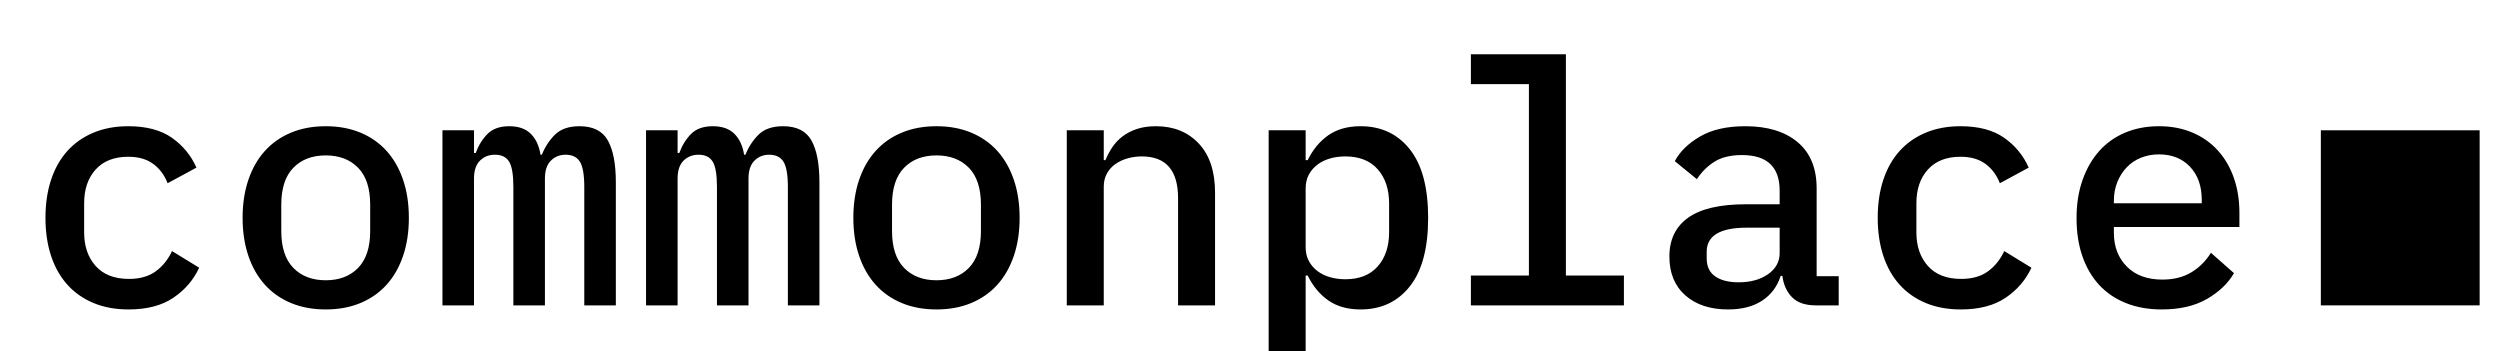
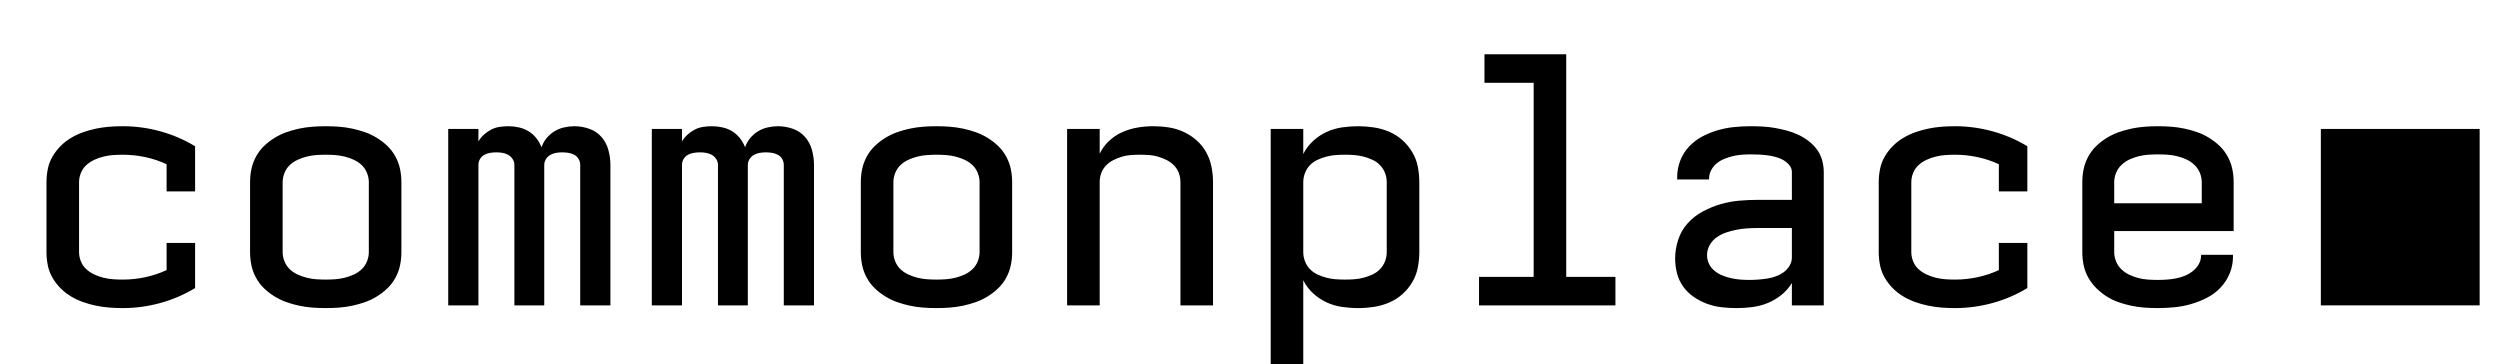
- <svg xmlns="http://www.w3.org/2000/svg" viewBox="0 0 736.8 103.2" role="img" aria-label="commonplace">
-   <path fill="currentColor" d="M37.90 91.20L37.90 91.20Q32.10 91.20 27.55 89.30Q23 87.40 19.85 83.90Q16.70 80.40 15.05 75.40Q13.40 70.40 13.40 64.20L13.40 64.20Q13.40 58 15.05 53Q16.70 48 19.85 44.50Q23 41 27.55 39.10Q32.10 37.20 37.80 37.20L37.80 37.20Q45.80 37.20 50.65 40.60Q55.50 44 57.90 49.40L57.90 49.40L49.40 54Q48 50.40 45.15 48.30Q42.30 46.20 37.80 46.20L37.80 46.20Q31.60 46.20 28.20 49.95Q24.80 53.70 24.80 59.90L24.80 59.90L24.80 68.50Q24.80 74.60 28.20 78.40Q31.60 82.20 38 82.20L38 82.20Q42.80 82.20 45.85 80Q48.90 77.80 50.70 74L50.70 74L58.70 78.90Q56.20 84.30 51.10 87.75Q46 91.20 37.90 91.20ZM96 91.20L96 91.20Q90.30 91.20 85.75 89.30Q81.20 87.40 78.05 83.90Q74.90 80.40 73.20 75.40Q71.50 70.40 71.50 64.20L71.50 64.20Q71.50 58 73.20 53Q74.90 48 78.05 44.50Q81.20 41 85.75 39.10Q90.30 37.20 96 37.20L96 37.20Q101.70 37.20 106.25 39.10Q110.80 41 113.95 44.50Q117.10 48 118.80 53Q120.50 58 120.50 64.20L120.50 64.20Q120.50 70.40 118.80 75.40Q117.10 80.40 113.95 83.90Q110.80 87.40 106.25 89.30Q101.70 91.20 96 91.20ZM96 82.60L96 82.60Q102 82.60 105.55 78.95Q109.10 75.30 109.10 68.10L109.10 68.10L109.10 60.30Q109.10 53.10 105.55 49.45Q102 45.80 96 45.80L96 45.80Q90 45.80 86.45 49.45Q82.90 53.10 82.90 60.30L82.90 60.30L82.90 68.10Q82.90 75.30 86.45 78.95Q90 82.60 96 82.60ZM139.70 90L130.40 90L130.40 38.40L139.70 38.40L139.70 45.10L140.20 45.10Q141.40 41.80 143.65 39.50Q145.90 37.20 150.10 37.20L150.10 37.20Q154.20 37.20 156.45 39.45Q158.70 41.70 159.30 45.60L159.30 45.60L159.70 45.60Q161.10 42.10 163.60 39.65Q166.10 37.20 170.80 37.20L170.80 37.20Q176.80 37.20 179.15 41.40Q181.50 45.60 181.50 53.70L181.50 53.70L181.50 90L172.20 90L172.20 55.10Q172.20 49.70 170.90 47.65Q169.60 45.60 166.70 45.60L166.70 45.60Q164.10 45.60 162.35 47.35Q160.60 49.10 160.60 52.60L160.60 52.60L160.60 90L151.30 90L151.30 55.10Q151.30 49.70 150.05 47.65Q148.80 45.60 145.90 45.60L145.90 45.60Q143.20 45.60 141.45 47.35Q139.70 49.10 139.70 52.60L139.70 52.60L139.70 90ZM199.70 90L190.40 90L190.40 38.40L199.70 38.40L199.70 45.10L200.20 45.10Q201.40 41.80 203.65 39.50Q205.90 37.20 210.10 37.20L210.10 37.20Q214.20 37.20 216.45 39.45Q218.70 41.70 219.30 45.60L219.30 45.60L219.70 45.60Q221.10 42.10 223.60 39.65Q226.10 37.20 230.80 37.20L230.80 37.20Q236.80 37.20 239.15 41.40Q241.50 45.60 241.50 53.70L241.50 53.70L241.50 90L232.20 90L232.20 55.10Q232.20 49.70 230.90 47.65Q229.60 45.60 226.70 45.60L226.70 45.60Q224.10 45.60 222.35 47.35Q220.60 49.10 220.60 52.60L220.60 52.60L220.60 90L211.30 90L211.30 55.10Q211.30 49.70 210.05 47.65Q208.80 45.60 205.90 45.60L205.90 45.60Q203.20 45.60 201.45 47.35Q199.70 49.10 199.70 52.60L199.70 52.60L199.70 90ZM276 91.20L276 91.20Q270.30 91.20 265.75 89.30Q261.20 87.40 258.05 83.90Q254.90 80.40 253.20 75.40Q251.50 70.40 251.50 64.20L251.50 64.20Q251.50 58 253.20 53Q254.90 48 258.05 44.50Q261.20 41 265.75 39.10Q270.30 37.20 276 37.20L276 37.20Q281.70 37.20 286.25 39.10Q290.80 41 293.95 44.50Q297.10 48 298.80 53Q300.50 58 300.50 64.20L300.50 64.20Q300.50 70.40 298.80 75.40Q297.10 80.40 293.95 83.90Q290.80 87.40 286.25 89.30Q281.70 91.20 276 91.20ZM276 82.60L276 82.60Q282 82.60 285.55 78.95Q289.10 75.30 289.10 68.10L289.10 68.10L289.10 60.30Q289.10 53.10 285.55 49.45Q282 45.80 276 45.80L276 45.80Q270 45.80 266.45 49.45Q262.90 53.10 262.90 60.30L262.90 60.30L262.90 68.10Q262.90 75.30 266.45 78.95Q270 82.60 276 82.60ZM325.30 90L314.40 90L314.40 38.40L325.30 38.40L325.30 47.20L325.80 47.20Q326.60 45.20 327.85 43.35Q329.10 41.50 330.90 40.15Q332.70 38.80 335.10 38Q337.50 37.20 340.70 37.20L340.70 37.20Q348.50 37.20 353.30 42.30Q358.10 47.40 358.10 56.80L358.10 56.80L358.10 90L347.20 90L347.20 58.40Q347.20 46.10 336.50 46.10L336.50 46.10Q334.40 46.10 332.40 46.65Q330.40 47.20 328.80 48.30Q327.20 49.40 326.25 51.10Q325.30 52.80 325.30 55L325.30 55L325.30 90ZM373.90 110L373.90 38.40L384.80 38.40L384.80 47.20L385.40 47.20Q387.70 42.50 391.50 39.85Q395.30 37.20 401 37.20L401 37.20Q410.10 37.20 415.50 44Q420.90 50.80 420.90 64.20L420.90 64.20Q420.90 77.60 415.50 84.40Q410.10 91.20 401 91.20L401 91.20Q395.30 91.20 391.50 88.55Q387.70 85.90 385.40 81.20L385.40 81.20L384.80 81.20L384.80 110L373.90 110ZM396.50 82.30L396.50 82.30Q402.70 82.30 406.05 78.50Q409.40 74.70 409.40 68.40L409.40 68.40L409.40 60Q409.40 53.70 406.05 49.90Q402.70 46.10 396.50 46.10L396.50 46.10Q394.10 46.10 392 46.70Q389.90 47.30 388.30 48.50Q386.70 49.70 385.75 51.45Q384.80 53.20 384.80 55.60L384.80 55.60L384.80 72.80Q384.80 75.20 385.75 76.95Q386.70 78.70 388.30 79.90Q389.90 81.10 392 81.70Q394.10 82.30 396.50 82.30ZM433.50 90L433.50 81.20L450.60 81.20L450.60 24.80L433.50 24.80L433.50 16L461.50 16L461.50 81.20L478.60 81.20L478.60 90L433.50 90ZM541.90 90L535.20 90Q530.50 90 528.15 87.60Q525.80 85.20 525.30 81.30L525.30 81.30L524.80 81.30Q523.30 86 519.35 88.60Q515.40 91.20 509.30 91.20L509.30 91.20Q501.40 91.20 496.70 87.05Q492 82.90 492 75.60L492 75.60Q492 68.10 497.55 64.15Q503.10 60.20 514.60 60.20L514.60 60.20L524.50 60.20L524.50 56.20Q524.50 45.70 513.40 45.70L513.40 45.70Q508.40 45.70 505.30 47.65Q502.20 49.60 500.10 52.80L500.10 52.80L493.60 47.50Q495.80 43.30 501 40.25Q506.20 37.20 514.40 37.20L514.40 37.20Q524.20 37.20 529.80 41.90Q535.40 46.60 535.40 55.50L535.40 55.50L535.40 81.40L541.90 81.40L541.90 90ZM512.40 83.20L512.40 83.20Q517.70 83.20 521.10 80.80Q524.50 78.40 524.50 74.60L524.50 74.60L524.50 67.10L514.80 67.10Q503 67.10 503 74.20L503 74.20L503 76.20Q503 79.70 505.50 81.45Q508 83.20 512.40 83.20ZM577.90 91.20L577.90 91.20Q572.10 91.20 567.55 89.30Q563 87.40 559.85 83.90Q556.70 80.40 555.05 75.40Q553.40 70.40 553.40 64.20L553.40 64.20Q553.40 58 555.05 53Q556.70 48 559.85 44.50Q563 41 567.55 39.10Q572.10 37.20 577.80 37.20L577.80 37.20Q585.80 37.20 590.65 40.60Q595.50 44 597.90 49.40L597.90 49.40L589.40 54Q588 50.40 585.15 48.30Q582.30 46.20 577.80 46.20L577.80 46.20Q571.60 46.20 568.20 49.95Q564.80 53.70 564.80 59.90L564.80 59.90L564.80 68.50Q564.80 74.60 568.20 78.40Q571.60 82.20 578 82.20L578 82.20Q582.80 82.20 585.85 80Q588.90 77.80 590.70 74L590.70 74L598.70 78.90Q596.20 84.30 591.10 87.75Q586 91.20 577.90 91.20ZM637.10 91.20L637.10 91.20Q631.20 91.20 626.50 89.30Q621.80 87.40 618.60 83.90Q615.40 80.40 613.70 75.45Q612 70.50 612 64.30L612 64.30Q612 58.10 613.75 53.10Q615.50 48.10 618.65 44.55Q621.80 41 626.30 39.10Q630.80 37.20 636.30 37.20L636.30 37.20Q641.70 37.20 646.10 39.05Q650.50 40.90 653.60 44.30Q656.70 47.70 658.35 52.40Q660 57.10 660 62.80L660 62.80L660 66.90L623 66.90L623 68.60Q623 74.70 626.80 78.55Q630.60 82.40 637.30 82.40L637.30 82.40Q642.30 82.40 645.85 80.25Q649.40 78.10 651.60 74.50L651.60 74.50L658.40 80.50Q655.80 85 650.45 88.10Q645.10 91.20 637.10 91.20ZM636.30 45.50L636.30 45.50Q633.40 45.50 630.95 46.50Q628.50 47.50 626.75 49.35Q625 51.20 624 53.70Q623 56.20 623 59.20L623 59.20L623 59.90L648.90 59.90L648.90 58.90Q648.90 52.80 645.45 49.15Q642 45.50 636.30 45.50Z" />
-   <rect fill="currentColor" x="684.0" y="38.4" width="46.8" height="51.6" />
+ <svg xmlns="http://www.w3.org/2000/svg" viewBox="0 0 736.8 107.1" role="img" aria-label="commonplace">
+   <path fill="currentColor" d="M36.20 90.80L36.20 90.80Q34.20 90.80 32.25 90.65Q30.30 90.50 28.35 90.10Q26.40 89.70 24.55 89.05Q22.70 88.40 21 87.40Q19.30 86.40 17.90 85Q16.50 83.60 15.50 81.90Q14.50 80.20 14.10 78.25Q13.70 76.30 13.70 74.30L13.70 74.30L13.70 53.70Q13.70 51.70 14.10 49.75Q14.50 47.80 15.50 46.10Q16.50 44.40 17.90 43Q19.30 41.60 21 40.60Q22.70 39.60 24.55 38.95Q26.40 38.30 28.35 37.90Q30.30 37.50 32.25 37.35Q34.20 37.20 36.20 37.20L36.20 37.20Q41.80 37.20 47.25 38.70Q52.70 40.20 57.50 43.10L57.50 43.10L57.50 56.40L49.10 56.40L49.10 48.40Q46.10 47 42.80 46.30Q39.50 45.60 36.20 45.60L36.20 45.60Q34.80 45.60 33.35 45.70Q31.90 45.80 30.50 46.15Q29.10 46.50 27.80 47.10Q26.50 47.70 25.45 48.65Q24.40 49.60 23.85 50.95Q23.30 52.30 23.30 53.70L23.30 53.70L23.30 74.30Q23.30 75.70 23.85 77.05Q24.40 78.40 25.45 79.35Q26.50 80.30 27.80 80.90Q29.10 81.50 30.50 81.85Q31.90 82.20 33.35 82.30Q34.80 82.40 36.20 82.40L36.20 82.40Q39.50 82.40 42.80 81.70Q46.10 81 49.10 79.60L49.10 79.60L49.10 71.60L57.50 71.60L57.50 84.90Q52.70 87.80 47.25 89.30Q41.80 90.80 36.20 90.80ZM96 90.80L96 90.80Q94 90.80 92.05 90.65Q90.10 90.50 88.20 90.10Q86.30 89.70 84.45 89.05Q82.60 88.40 80.90 87.35Q79.20 86.30 77.80 84.95Q76.40 83.60 75.45 81.85Q74.50 80.10 74.10 78.20Q73.70 76.30 73.70 74.30L73.70 74.30L73.70 53.70Q73.70 51.70 74.10 49.80Q74.50 47.90 75.45 46.15Q76.40 44.40 77.80 43.05Q79.20 41.70 80.90 40.65Q82.60 39.60 84.45 38.95Q86.30 38.30 88.20 37.90Q90.10 37.50 92.05 37.35Q94 37.20 96 37.20L96 37.20Q98 37.20 99.95 37.35Q101.90 37.50 103.80 37.90Q105.70 38.30 107.55 38.95Q109.40 39.60 111.10 40.65Q112.80 41.70 114.20 43.05Q115.60 44.40 116.55 46.15Q117.50 47.90 117.90 49.80Q118.30 51.70 118.30 53.70L118.30 53.70L118.30 74.30Q118.30 76.30 117.90 78.20Q117.50 80.10 116.55 81.85Q115.60 83.60 114.20 84.95Q112.80 86.30 111.10 87.35Q109.40 88.40 107.55 89.05Q105.70 89.70 103.80 90.10Q101.90 90.50 99.95 90.65Q98 90.80 96 90.80ZM96 82.40L96 82.40Q97.40 82.40 98.80 82.30Q100.20 82.20 101.60 81.85Q103 81.50 104.30 80.90Q105.60 80.30 106.60 79.35Q107.60 78.40 108.15 77.05Q108.70 75.70 108.70 74.30L108.70 74.30L108.70 53.70Q108.70 52.30 108.15 50.95Q107.60 49.60 106.60 48.65Q105.60 47.70 104.30 47.10Q103 46.50 101.60 46.15Q100.20 45.80 98.80 45.70Q97.40 45.60 96 45.60L96 45.60Q94.60 45.60 93.20 45.70Q91.80 45.80 90.40 46.15Q89 46.50 87.70 47.10Q86.40 47.70 85.40 48.65Q84.40 49.60 83.85 50.95Q83.30 52.30 83.30 53.70L83.30 53.70L83.30 74.30Q83.30 75.70 83.85 77.05Q84.40 78.40 85.40 79.35Q86.40 80.30 87.70 80.90Q89 81.50 90.40 81.85Q91.80 82.20 93.20 82.30Q94.60 82.40 96 82.40ZM141 90L132.10 90L132.10 38L141 38L141 41.70Q141.60 40.60 142.60 39.70Q143.60 38.80 144.75 38.20Q145.90 37.60 147.20 37.40Q148.50 37.20 149.90 37.20L149.90 37.20Q151.40 37.20 152.95 37.55Q154.50 37.90 155.80 38.70Q157.10 39.50 158.05 40.70Q159 41.90 159.60 43.40L159.60 43.40Q160.10 41.90 161.10 40.70Q162.10 39.50 163.40 38.70Q164.70 37.90 166.25 37.55Q167.80 37.20 169.30 37.20L169.30 37.20Q171.50 37.20 173.65 37.95Q175.80 38.70 177.25 40.35Q178.70 42 179.30 44.20Q179.90 46.40 179.90 48.60L179.90 48.60L179.90 90L171 90L171 48.60Q171 47.70 170.55 46.90Q170.10 46.10 169.30 45.65Q168.50 45.20 167.55 45.05Q166.60 44.90 165.70 44.90L165.70 44.90Q164.80 44.90 163.90 45.05Q163 45.20 162.20 45.65Q161.40 46.10 160.90 46.90Q160.40 47.70 160.40 48.60L160.40 48.60L160.40 90L151.60 90L151.60 48.60Q151.60 47.70 151.10 46.90Q150.60 46.10 149.80 45.65Q149 45.20 148.10 45.05Q147.20 44.90 146.30 44.90L146.30 44.90Q145.40 44.90 144.45 45.05Q143.50 45.20 142.70 45.65Q141.90 46.10 141.45 46.90Q141 47.70 141 48.60L141 48.60L141 90ZM201 90L192.10 90L192.10 38L201 38L201 41.70Q201.60 40.60 202.60 39.70Q203.60 38.80 204.75 38.20Q205.90 37.60 207.20 37.40Q208.50 37.20 209.90 37.20L209.90 37.20Q211.40 37.20 212.95 37.55Q214.50 37.90 215.80 38.70Q217.10 39.50 218.05 40.70Q219 41.90 219.60 43.40L219.60 43.40Q220.10 41.90 221.10 40.70Q222.10 39.50 223.40 38.70Q224.70 37.90 226.25 37.55Q227.80 37.20 229.30 37.20L229.30 37.20Q231.50 37.20 233.65 37.95Q235.80 38.70 237.25 40.35Q238.70 42 239.30 44.20Q239.90 46.40 239.90 48.60L239.90 48.60L239.90 90L231 90L231 48.60Q231 47.70 230.55 46.90Q230.10 46.10 229.30 45.65Q228.50 45.20 227.55 45.05Q226.60 44.90 225.70 44.90L225.70 44.90Q224.80 44.90 223.90 45.05Q223 45.20 222.20 45.65Q221.40 46.10 220.90 46.90Q220.40 47.70 220.40 48.60L220.40 48.60L220.40 90L211.60 90L211.60 48.60Q211.60 47.70 211.10 46.90Q210.60 46.10 209.80 45.65Q209 45.20 208.10 45.05Q207.20 44.90 206.30 44.90L206.30 44.90Q205.40 44.90 204.45 45.05Q203.50 45.20 202.70 45.65Q201.90 46.10 201.45 46.90Q201 47.70 201 48.60L201 48.60L201 90ZM276 90.80L276 90.80Q274 90.80 272.05 90.65Q270.10 90.50 268.20 90.10Q266.30 89.70 264.45 89.05Q262.60 88.40 260.90 87.35Q259.20 86.30 257.80 84.95Q256.40 83.60 255.45 81.85Q254.50 80.10 254.10 78.20Q253.70 76.30 253.70 74.30L253.70 74.30L253.70 53.70Q253.70 51.70 254.10 49.80Q254.50 47.90 255.45 46.15Q256.40 44.40 257.80 43.05Q259.20 41.70 260.90 40.65Q262.60 39.60 264.45 38.95Q266.30 38.30 268.20 37.90Q270.10 37.50 272.05 37.35Q274 37.20 276 37.20L276 37.20Q278 37.20 279.95 37.35Q281.90 37.50 283.80 37.90Q285.70 38.30 287.55 38.95Q289.40 39.60 291.10 40.65Q292.80 41.70 294.20 43.05Q295.60 44.40 296.55 46.15Q297.50 47.90 297.90 49.80Q298.30 51.70 298.30 53.70L298.30 53.70L298.30 74.30Q298.30 76.30 297.90 78.20Q297.50 80.10 296.55 81.85Q295.60 83.60 294.20 84.95Q292.80 86.30 291.10 87.35Q289.40 88.40 287.55 89.05Q285.70 89.70 283.80 90.10Q281.90 90.50 279.95 90.65Q278 90.80 276 90.80ZM276 82.40L276 82.40Q277.40 82.40 278.80 82.30Q280.20 82.20 281.60 81.85Q283 81.50 284.30 80.90Q285.60 80.30 286.60 79.35Q287.60 78.40 288.15 77.05Q288.70 75.70 288.70 74.30L288.70 74.30L288.70 53.70Q288.70 52.30 288.15 50.95Q287.60 49.60 286.60 48.65Q285.60 47.70 284.30 47.10Q283 46.50 281.60 46.15Q280.20 45.80 278.80 45.70Q277.40 45.60 276 45.60L276 45.60Q274.60 45.60 273.20 45.70Q271.80 45.80 270.40 46.15Q269 46.50 267.70 47.10Q266.40 47.70 265.40 48.65Q264.40 49.60 263.85 50.95Q263.30 52.30 263.30 53.70L263.30 53.70L263.30 74.30Q263.30 75.70 263.85 77.05Q264.40 78.40 265.40 79.35Q266.40 80.30 267.70 80.90Q269 81.50 270.40 81.85Q271.80 82.20 273.20 82.30Q274.60 82.40 276 82.40ZM324.10 90L314.50 90L314.50 38L324.10 38L324.10 45.30Q325.10 43.20 326.85 41.55Q328.60 39.90 330.75 38.95Q332.90 38 335.20 37.60Q337.50 37.20 339.90 37.20L339.90 37.20Q342.20 37.20 344.45 37.55Q346.70 37.90 348.80 38.85Q350.90 39.80 352.65 41.35Q354.40 42.90 355.50 44.90Q356.60 46.90 357.05 49.15Q357.50 51.40 357.50 53.70L357.50 53.70L357.50 90L347.90 90L347.90 53.70Q347.90 52.30 347.45 51.05Q347 49.80 346.05 48.80Q345.10 47.80 343.90 47.20Q342.70 46.60 341.40 46.20Q340.10 45.80 338.75 45.70Q337.40 45.60 336 45.60L336 45.60Q334.60 45.60 333.25 45.70Q331.90 45.80 330.60 46.20Q329.30 46.60 328.10 47.20Q326.90 47.80 325.95 48.80Q325 49.80 324.55 51.05Q324.10 52.30 324.10 53.70L324.10 53.70L324.10 90ZM384.10 112L374.50 112L374.50 38L384.10 38L384.10 45.40Q385.20 43.20 387 41.55Q388.80 39.90 390.95 38.90Q393.10 37.90 395.50 37.55Q397.90 37.20 400.30 37.20L400.30 37.20Q402.60 37.20 404.90 37.55Q407.20 37.90 409.35 38.80Q411.50 39.70 413.25 41.25Q415 42.80 416.20 44.80Q417.40 46.80 417.85 49.10Q418.30 51.40 418.30 53.70L418.30 53.70L418.30 74.30Q418.30 76.60 417.85 78.90Q417.40 81.20 416.20 83.20Q415 85.20 413.25 86.75Q411.50 88.30 409.35 89.20Q407.20 90.10 404.90 90.45Q402.60 90.80 400.30 90.80L400.30 90.80Q397.90 90.80 395.50 90.45Q393.10 90.10 390.95 89.10Q388.80 88.10 387 86.45Q385.20 84.80 384.10 82.60L384.10 82.60L384.10 112ZM396.40 82.40L396.40 82.40Q397.80 82.40 399.15 82.30Q400.50 82.20 401.85 81.85Q403.20 81.50 404.50 80.90Q405.80 80.30 406.75 79.30Q407.70 78.30 408.20 77Q408.70 75.70 408.70 74.30L408.70 74.30L408.70 53.70Q408.70 52.30 408.20 51Q407.70 49.70 406.75 48.70Q405.80 47.70 404.50 47.10Q403.20 46.50 401.85 46.15Q400.50 45.80 399.15 45.70Q397.80 45.60 396.40 45.60L396.40 45.60Q395 45.60 393.65 45.70Q392.30 45.80 390.95 46.15Q389.60 46.50 388.30 47.10Q387 47.70 386.05 48.70Q385.10 49.70 384.60 51Q384.10 52.30 384.10 53.70L384.10 53.70L384.10 74.30Q384.10 75.70 384.60 77Q385.10 78.30 386.05 79.30Q387 80.30 388.30 80.90Q389.60 81.50 390.95 81.85Q392.30 82.20 393.65 82.30Q395 82.40 396.40 82.40ZM476.10 90L435.90 90L435.90 81.60L452 81.60L452 24.40L437.50 24.40L437.50 16L461.60 16L461.60 81.60L476.10 81.60L476.10 90ZM511.80 90.80L511.80 90.80Q509.60 90.80 507.40 90.55Q505.20 90.30 503.15 89.55Q501.10 88.80 499.25 87.55Q497.40 86.30 496.10 84.50Q494.80 82.70 494.25 80.55Q493.70 78.40 493.70 76.20L493.70 76.20Q493.70 73.40 494.60 70.65Q495.50 67.90 497.40 65.80Q499.30 63.70 501.80 62.35Q504.30 61 507 60.20Q509.70 59.40 512.50 59.15Q515.30 58.90 518.20 58.90L518.20 58.90L528.10 58.90L528.10 50.70Q528.10 49.50 527.25 48.55Q526.40 47.60 525.35 47.05Q524.30 46.50 523.10 46.20Q521.90 45.90 520.70 45.75Q519.50 45.60 518.30 45.55Q517.10 45.50 515.90 45.50L515.90 45.50Q514.60 45.50 513.30 45.60Q512 45.70 510.75 46Q509.50 46.30 508.25 46.80Q507 47.30 506 48.10Q505 48.90 504.35 50.10Q503.70 51.30 503.70 52.60L503.70 52.60L503.70 52.90L494.30 52.90L494.30 52.10Q494.30 49.70 495.20 47.35Q496.10 45 497.80 43.20Q499.50 41.40 501.65 40.25Q503.80 39.10 506.20 38.40Q508.60 37.70 511.05 37.45Q513.50 37.20 515.90 37.20L515.90 37.20Q517.70 37.20 519.50 37.30Q521.30 37.40 523.05 37.70Q524.80 38 526.50 38.45Q528.20 38.90 529.85 39.65Q531.50 40.40 532.95 41.50Q534.40 42.60 535.45 44Q536.50 45.40 537 47.15Q537.50 48.90 537.50 50.70L537.50 50.70L537.50 90L528.10 90L528.10 83.40Q526.90 85.40 525.05 86.90Q523.20 88.40 521 89.30Q518.80 90.20 516.45 90.50Q514.10 90.80 511.80 90.80ZM515.60 82.50L515.60 82.50Q516.90 82.50 518.20 82.40Q519.50 82.30 520.80 82.10Q522.10 81.90 523.35 81.45Q524.60 81 525.65 80.25Q526.70 79.50 527.40 78.35Q528.10 77.20 528.10 75.90L528.10 75.90L528.10 67.20L518.20 67.20Q516.60 67.20 515 67.30Q513.40 67.40 511.85 67.70Q510.30 68 508.80 68.50Q507.30 69 506 69.90Q504.70 70.80 503.90 72.20Q503.10 73.60 503.10 75.20L503.10 75.20Q503.10 76.60 503.70 77.80Q504.30 79 505.35 79.85Q506.40 80.70 507.65 81.20Q508.90 81.70 510.25 82Q511.60 82.30 512.95 82.40Q514.30 82.50 515.60 82.50ZM576.20 90.80L576.20 90.80Q574.20 90.80 572.25 90.65Q570.30 90.50 568.35 90.10Q566.40 89.70 564.55 89.05Q562.70 88.40 561 87.40Q559.30 86.40 557.90 85Q556.50 83.60 555.50 81.90Q554.50 80.20 554.10 78.25Q553.70 76.30 553.70 74.30L553.70 74.30L553.70 53.70Q553.70 51.70 554.10 49.75Q554.50 47.80 555.50 46.10Q556.50 44.40 557.90 43Q559.30 41.60 561 40.60Q562.70 39.60 564.55 38.95Q566.40 38.30 568.35 37.90Q570.30 37.50 572.25 37.35Q574.20 37.20 576.20 37.20L576.20 37.20Q581.80 37.20 587.25 38.70Q592.70 40.20 597.50 43.10L597.50 43.10L597.50 56.40L589.10 56.40L589.10 48.40Q586.10 47 582.80 46.30Q579.50 45.60 576.20 45.60L576.20 45.60Q574.80 45.60 573.35 45.70Q571.90 45.80 570.50 46.15Q569.10 46.50 567.80 47.10Q566.50 47.70 565.45 48.65Q564.40 49.60 563.85 50.95Q563.30 52.30 563.30 53.70L563.30 53.70L563.30 74.30Q563.30 75.70 563.85 77.05Q564.40 78.40 565.45 79.35Q566.50 80.30 567.80 80.90Q569.10 81.50 570.50 81.85Q571.90 82.20 573.35 82.30Q574.80 82.40 576.20 82.40L576.20 82.40Q579.50 82.40 582.80 81.70Q586.10 81 589.10 79.60L589.10 79.60L589.10 71.60L597.50 71.60L597.50 84.90Q592.70 87.80 587.25 89.30Q581.80 90.80 576.20 90.80ZM635.90 90.80L635.90 90.80Q633.90 90.80 631.95 90.65Q630 90.50 628.10 90.10Q626.20 89.70 624.35 89.05Q622.50 88.40 620.85 87.35Q619.20 86.30 617.80 84.90Q616.40 83.50 615.45 81.80Q614.50 80.10 614.10 78.20Q613.70 76.30 613.70 74.30L613.70 74.30L613.70 53.70Q613.70 51.70 614.10 49.80Q614.50 47.90 615.45 46.15Q616.40 44.40 617.80 43.05Q619.20 41.70 620.90 40.65Q622.60 39.60 624.45 38.95Q626.30 38.30 628.20 37.90Q630.10 37.50 632.05 37.35Q634 37.20 636 37.20L636 37.20Q638 37.20 639.95 37.35Q641.90 37.50 643.80 37.90Q645.70 38.30 647.55 38.95Q649.40 39.60 651.10 40.65Q652.80 41.70 654.20 43.05Q655.60 44.40 656.55 46.15Q657.50 47.90 657.90 49.80Q658.30 51.70 658.30 53.70L658.30 53.70L658.30 68.10L623.10 68.10L623.10 74.30Q623.10 75.70 623.65 77.05Q624.20 78.40 625.25 79.40Q626.30 80.40 627.60 81Q628.90 81.60 630.25 81.95Q631.60 82.30 633.05 82.40Q634.50 82.50 635.90 82.50L635.90 82.50Q637.30 82.50 638.65 82.40Q640 82.30 641.30 82.05Q642.60 81.80 643.85 81.30Q645.10 80.80 646.20 79.95Q647.30 79.10 648 77.90Q648.70 76.70 648.70 75.30L648.70 75.30L648.70 75.10L658.10 75.10L658.10 75.70Q658.10 78.20 657.15 80.55Q656.20 82.90 654.45 84.75Q652.70 86.60 650.45 87.75Q648.20 88.90 645.80 89.60Q643.40 90.30 640.90 90.55Q638.40 90.80 635.90 90.80ZM623.10 59.90L648.90 59.90L648.90 53.70Q648.90 52.30 648.35 50.95Q647.80 49.60 646.75 48.60Q645.70 47.60 644.40 47Q643.10 46.40 641.70 46.05Q640.30 45.70 638.85 45.60Q637.40 45.50 636 45.50L636 45.50Q634.60 45.50 633.15 45.60Q631.70 45.70 630.30 46.05Q628.90 46.40 627.60 47Q626.30 47.60 625.25 48.60Q624.20 49.60 623.65 50.95Q623.10 52.30 623.10 53.70L623.10 53.70L623.10 59.90Z" />
+   <rect fill="currentColor" x="684.0" y="38.0" width="46.8" height="52.0" />
</svg>
